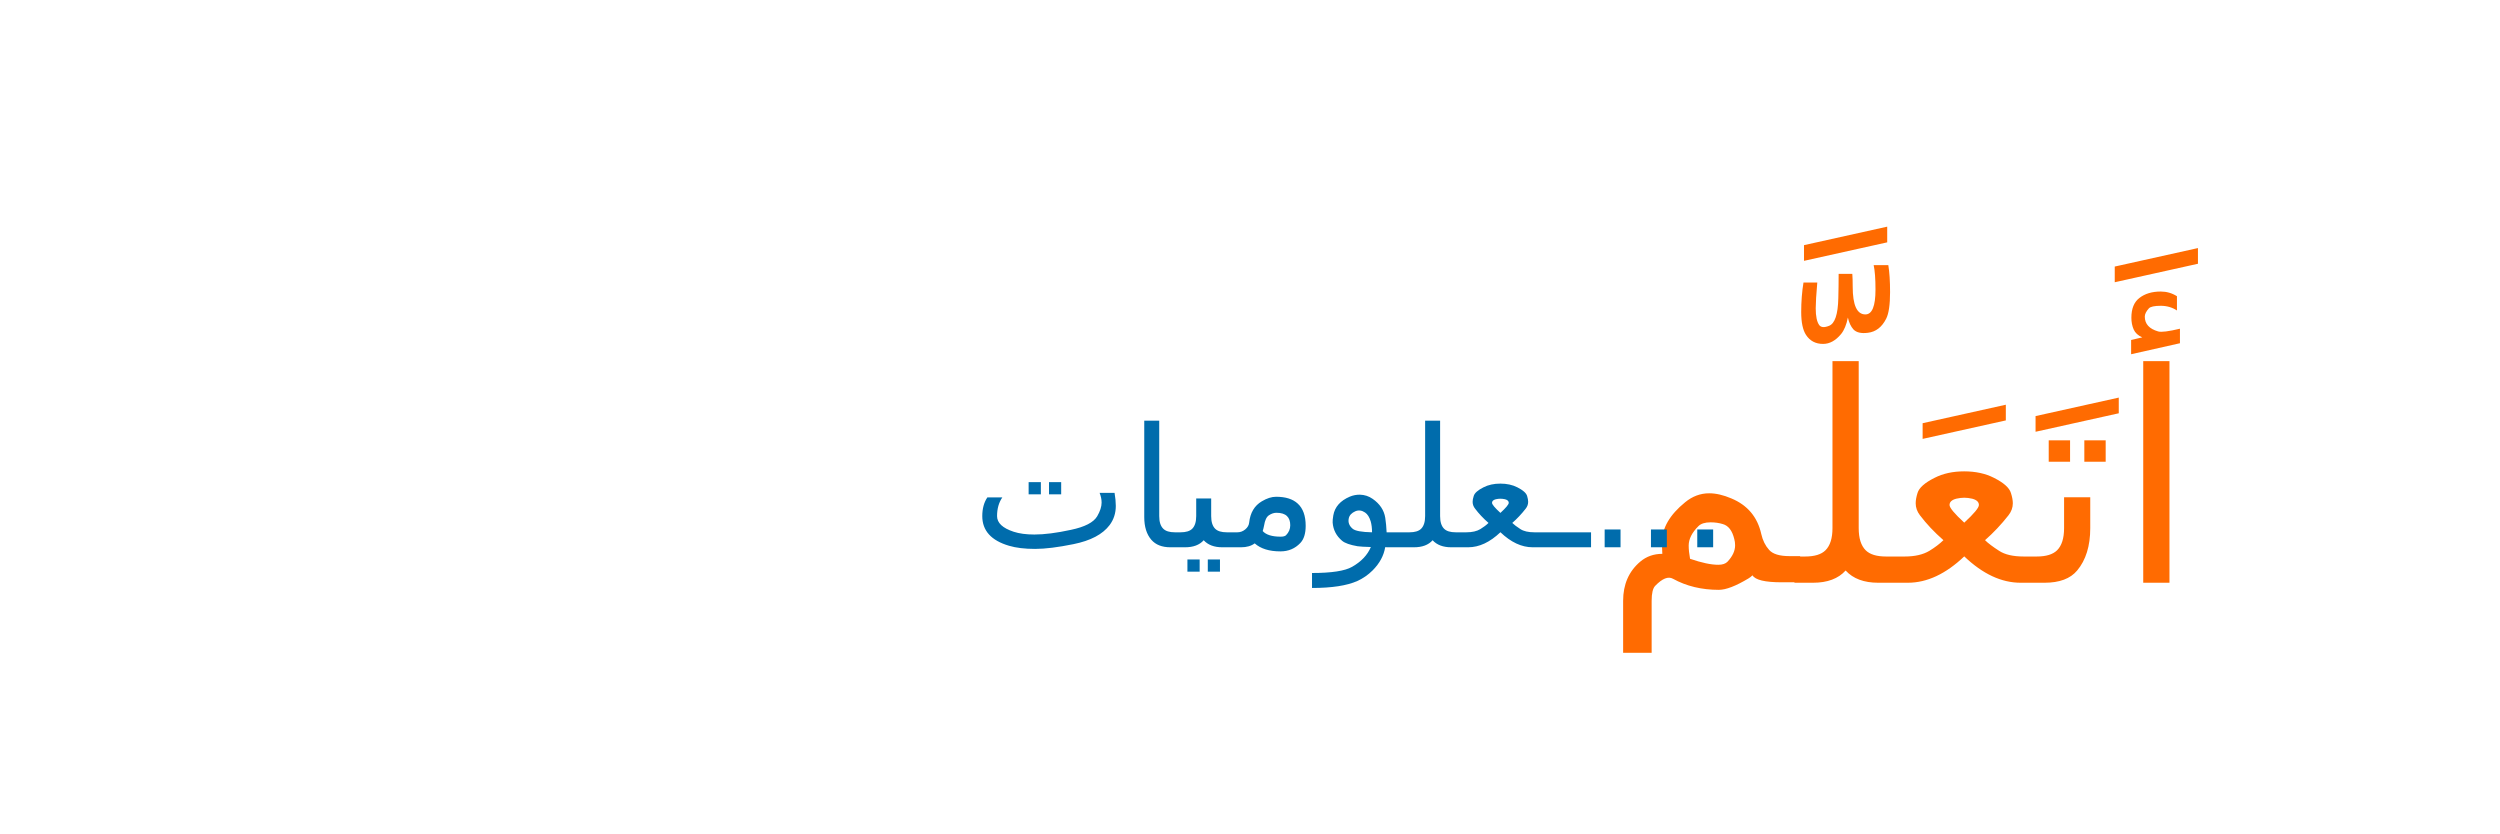
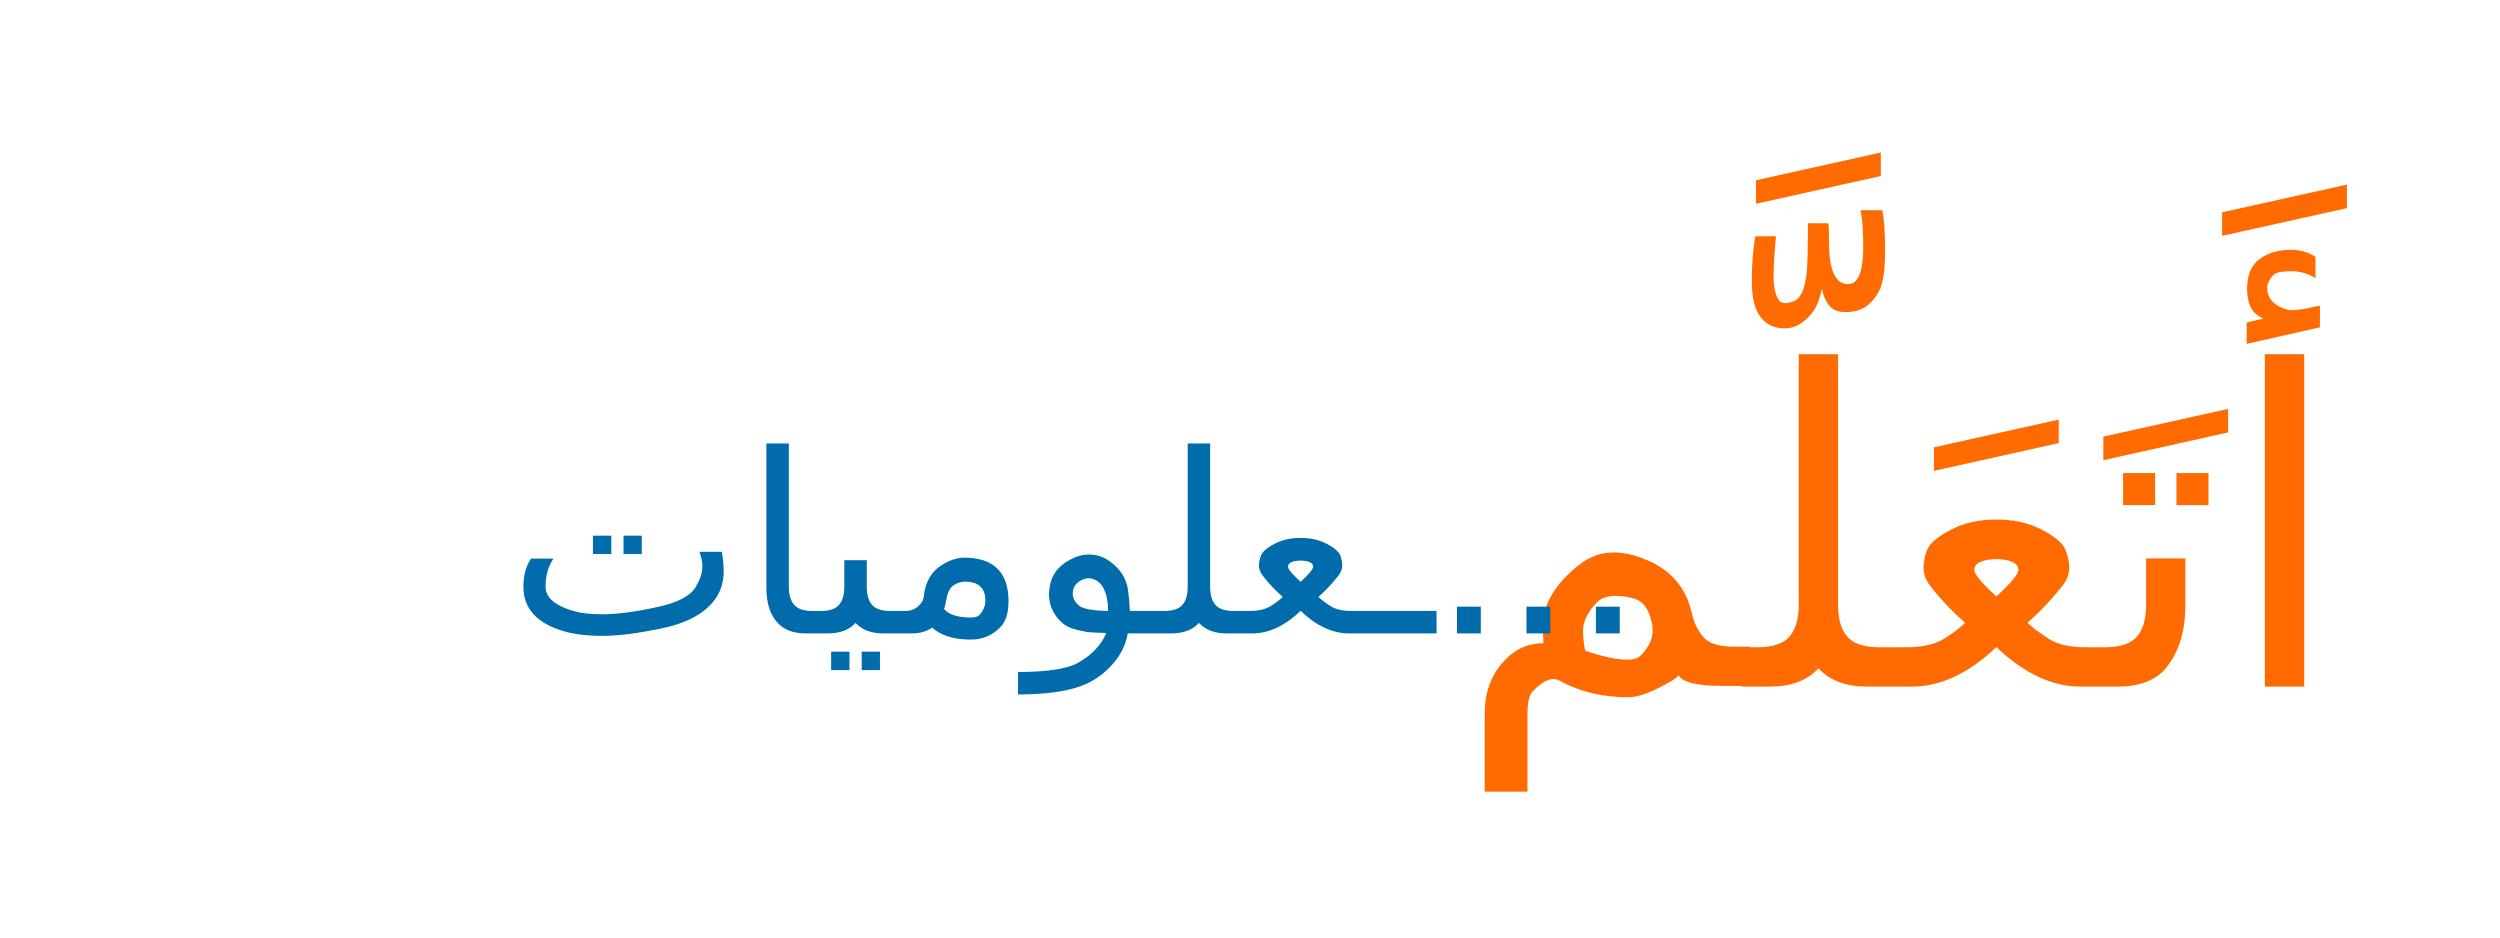
- <svg xmlns="http://www.w3.org/2000/svg" width="600" height="200" direction="rtl">
+ <svg xmlns="http://www.w3.org/2000/svg" width="400" height="150" direction="rtl">
  <rect width="100%" height="100%" fill="transparent" />
  <text x="76%" y="60%" dominant-baseline="middle" text-anchor="middle" font-family="Arial" font-size="70" fill="#FF6B01">أَتَعَلَّم</text>
-   <text x="54%" y="60%" dominant-baseline="middle" text-anchor="middle" font-family="Arial" font-size="40" fill="#006CAC">...ـعلوميات</text>
+   <text x="43%" y="60%" dominant-baseline="middle" text-anchor="middle" font-family="Arial" font-size="40" fill="#006CAC">...ـعلوميات</text>
</svg>
